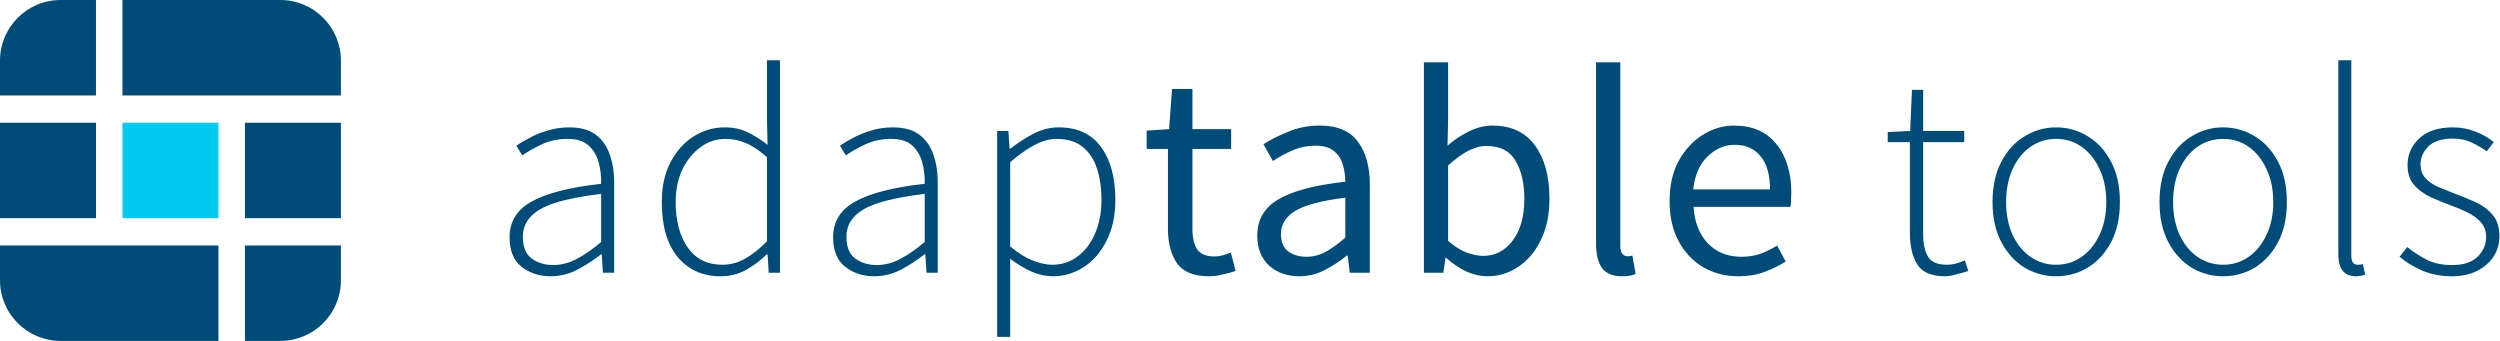
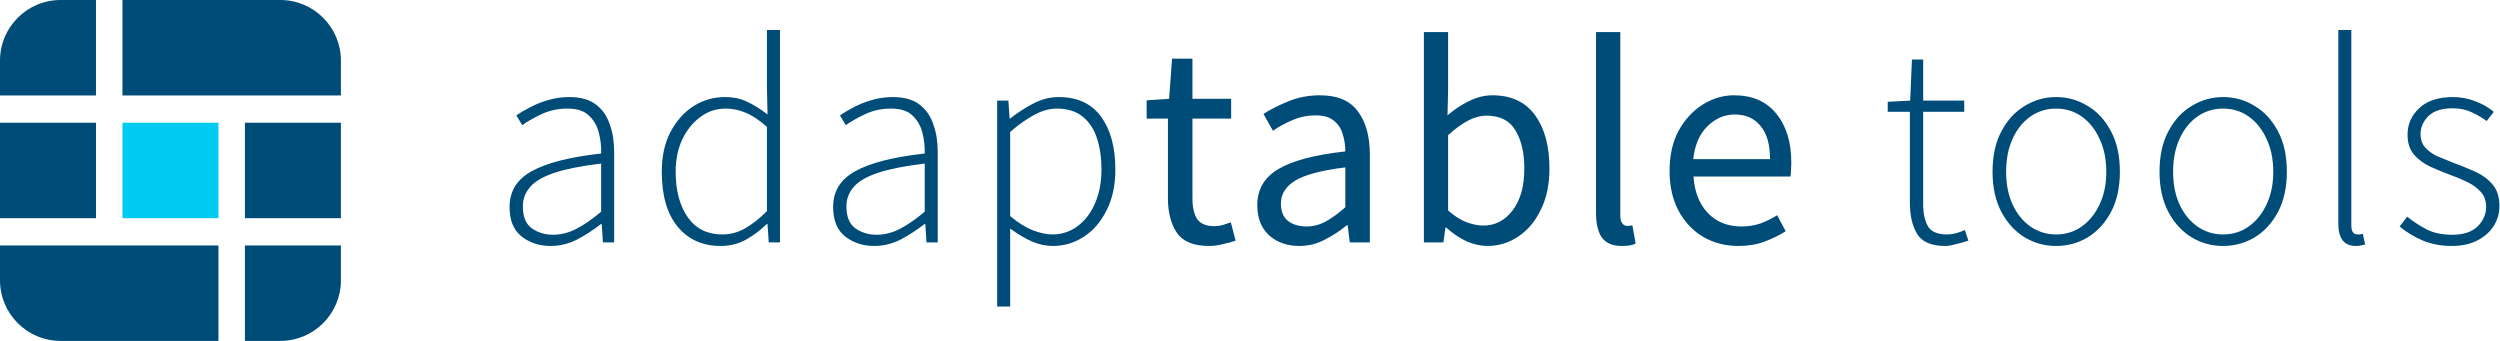
<svg xmlns="http://www.w3.org/2000/svg" width="330" height="45" viewBox="0 0 330 45" fill="none">
  <path d="M0 8C0 3.582 3.582 0 8 0H12.67V12.6H0V8Z" fill="#004C79" />
  <path d="M16.165 0H37C41.418 0 45 3.582 45 8V12.6H16.165V0Z" fill="#004C79" />
  <path d="M0 32.4H28.835V45H8C3.582 45 0 41.418 0 37V32.4Z" fill="#004C79" />
  <path d="M32.33 32.4H45V37C45 41.418 41.418 45 37 45H32.33V32.4Z" fill="#004C79" />
  <rect x="32.33" y="16.2" width="12.67" height="12.6" fill="#004C79" />
  <rect x="16.165" y="16.2" width="12.67" height="12.6" fill="#00CAF2" />
  <rect y="16.2" width="12.67" height="12.6" fill="#004C79" />
-   <path d="M72.683 36.468C71.201 36.468 69.927 36.052 68.861 35.22C67.795 34.388 67.262 33.088 67.262 31.32C67.262 29.24 68.237 27.667 70.187 26.601C72.137 25.509 75.192 24.729 79.352 24.261C79.378 23.299 79.274 22.376 79.04 21.492C78.806 20.582 78.364 19.828 77.714 19.23C77.09 18.632 76.154 18.333 74.906 18.333C73.658 18.333 72.514 18.58 71.474 19.074C70.434 19.568 69.589 20.049 68.939 20.517L68.159 19.23C68.601 18.918 69.173 18.58 69.875 18.216C70.577 17.826 71.37 17.501 72.254 17.241C73.164 16.955 74.126 16.812 75.14 16.812C76.622 16.812 77.792 17.137 78.65 17.787C79.508 18.437 80.119 19.308 80.483 20.4C80.873 21.466 81.068 22.675 81.068 24.027V36H79.586L79.43 33.582H79.313C78.351 34.336 77.311 35.012 76.193 35.61C75.075 36.182 73.905 36.468 72.683 36.468ZM72.995 34.986C74.061 34.986 75.088 34.726 76.076 34.206C77.09 33.686 78.182 32.932 79.352 31.944V25.587C76.778 25.899 74.737 26.302 73.229 26.796C71.721 27.29 70.642 27.914 69.992 28.668C69.342 29.396 69.017 30.254 69.017 31.242C69.017 32.594 69.407 33.556 70.187 34.128C70.993 34.7 71.929 34.986 72.995 34.986ZM95.116 36.468C92.75 36.468 90.865 35.623 89.461 33.933C88.057 32.243 87.355 29.825 87.355 26.679C87.355 24.651 87.732 22.909 88.486 21.453C89.266 19.971 90.28 18.827 91.528 18.021C92.802 17.215 94.18 16.812 95.662 16.812C96.806 16.812 97.794 17.02 98.626 17.436C99.484 17.826 100.381 18.385 101.317 19.113L101.239 15.681V7.959H102.955V36H101.473L101.317 33.582H101.2C100.446 34.336 99.549 35.012 98.509 35.61C97.495 36.182 96.364 36.468 95.116 36.468ZM95.35 34.947C96.39 34.947 97.378 34.687 98.314 34.167C99.276 33.621 100.251 32.854 101.239 31.866V20.751C100.251 19.867 99.315 19.243 98.431 18.879C97.573 18.515 96.689 18.333 95.779 18.333C94.531 18.333 93.413 18.71 92.425 19.464C91.437 20.192 90.644 21.18 90.046 22.428C89.474 23.676 89.188 25.093 89.188 26.679C89.188 29.149 89.721 31.151 90.787 32.685C91.853 34.193 93.374 34.947 95.35 34.947ZM115.394 36.468C113.912 36.468 112.638 36.052 111.572 35.22C110.506 34.388 109.973 33.088 109.973 31.32C109.973 29.24 110.948 27.667 112.898 26.601C114.848 25.509 117.903 24.729 122.063 24.261C122.089 23.299 121.985 22.376 121.751 21.492C121.517 20.582 121.075 19.828 120.425 19.23C119.801 18.632 118.865 18.333 117.617 18.333C116.369 18.333 115.225 18.58 114.185 19.074C113.145 19.568 112.3 20.049 111.65 20.517L110.87 19.23C111.312 18.918 111.884 18.58 112.586 18.216C113.288 17.826 114.081 17.501 114.965 17.241C115.875 16.955 116.837 16.812 117.851 16.812C119.333 16.812 120.503 17.137 121.361 17.787C122.219 18.437 122.83 19.308 123.194 20.4C123.584 21.466 123.779 22.675 123.779 24.027V36H122.297L122.141 33.582H122.024C121.062 34.336 120.022 35.012 118.904 35.61C117.786 36.182 116.616 36.468 115.394 36.468ZM115.706 34.986C116.772 34.986 117.799 34.726 118.787 34.206C119.801 33.686 120.893 32.932 122.063 31.944V25.587C119.489 25.899 117.448 26.302 115.94 26.796C114.432 27.29 113.353 27.914 112.703 28.668C112.053 29.396 111.728 30.254 111.728 31.242C111.728 32.594 112.118 33.556 112.898 34.128C113.704 34.7 114.64 34.986 115.706 34.986ZM131.626 44.463V17.28H133.108L133.264 19.62H133.381C134.291 18.892 135.292 18.242 136.384 17.67C137.476 17.098 138.594 16.812 139.738 16.812C142.234 16.812 144.106 17.683 145.354 19.425C146.602 21.141 147.226 23.455 147.226 26.367C147.226 28.473 146.836 30.28 146.056 31.788C145.302 33.296 144.301 34.453 143.053 35.259C141.805 36.065 140.44 36.468 138.958 36.468C138.074 36.468 137.164 36.273 136.228 35.883C135.292 35.467 134.33 34.895 133.342 34.167V44.463H131.626ZM138.88 34.947C140.154 34.947 141.272 34.583 142.234 33.855C143.222 33.127 143.989 32.126 144.535 30.852C145.107 29.552 145.393 28.057 145.393 26.367C145.393 24.833 145.198 23.468 144.808 22.272C144.418 21.05 143.781 20.088 142.897 19.386C142.039 18.684 140.895 18.333 139.465 18.333C138.529 18.333 137.554 18.606 136.54 19.152C135.552 19.672 134.486 20.426 133.342 21.414V32.529C134.408 33.413 135.409 34.037 136.345 34.401C137.307 34.765 138.152 34.947 138.88 34.947ZM159.587 36.468C157.559 36.468 156.142 35.883 155.336 34.713C154.556 33.543 154.166 32.022 154.166 30.15V19.659H151.358V17.241L154.322 17.046L154.712 11.742H157.403V17.046H162.512V19.659H157.403V30.189C157.403 31.359 157.611 32.269 158.027 32.919C158.469 33.543 159.236 33.855 160.328 33.855C160.666 33.855 161.03 33.803 161.42 33.699C161.81 33.569 162.161 33.452 162.473 33.348L163.097 35.766C162.577 35.948 162.005 36.104 161.381 36.234C160.783 36.39 160.185 36.468 159.587 36.468ZM171.498 36.468C169.912 36.468 168.586 36 167.52 35.064C166.48 34.102 165.96 32.776 165.96 31.086C165.96 29.006 166.883 27.42 168.729 26.328C170.601 25.21 173.552 24.43 177.582 23.988C177.582 23.182 177.465 22.415 177.231 21.687C177.023 20.959 176.633 20.374 176.061 19.932C175.515 19.464 174.722 19.23 173.682 19.23C172.59 19.23 171.563 19.438 170.601 19.854C169.639 20.27 168.781 20.738 168.027 21.258L166.779 19.035C167.663 18.463 168.742 17.917 170.016 17.397C171.316 16.851 172.72 16.578 174.228 16.578C176.542 16.578 178.219 17.293 179.259 18.723C180.299 20.127 180.819 22.012 180.819 24.378V36H178.167L177.894 33.738H177.777C176.893 34.466 175.918 35.103 174.852 35.649C173.812 36.195 172.694 36.468 171.498 36.468ZM172.434 33.894C173.344 33.894 174.202 33.673 175.008 33.231C175.814 32.789 176.672 32.165 177.582 31.359V26.094C174.436 26.484 172.226 27.069 170.952 27.849C169.704 28.629 169.08 29.63 169.08 30.852C169.08 31.918 169.405 32.698 170.055 33.192C170.705 33.66 171.498 33.894 172.434 33.894ZM196.337 36.468C195.453 36.468 194.53 36.26 193.568 35.844C192.632 35.402 191.748 34.804 190.916 34.05H190.799L190.526 36H187.952V8.232H191.15V15.798L191.072 19.23C191.93 18.476 192.866 17.852 193.88 17.358C194.92 16.838 195.96 16.578 197 16.578C199.47 16.578 201.342 17.449 202.616 19.191C203.89 20.933 204.527 23.273 204.527 26.211C204.527 28.369 204.137 30.215 203.357 31.749C202.603 33.283 201.602 34.453 200.354 35.259C199.132 36.065 197.793 36.468 196.337 36.468ZM195.791 33.777C197.351 33.777 198.638 33.114 199.652 31.788C200.692 30.436 201.212 28.59 201.212 26.25C201.212 24.17 200.822 22.493 200.042 21.219C199.288 19.919 198.014 19.269 196.22 19.269C195.414 19.269 194.595 19.49 193.763 19.932C192.931 20.374 192.06 21.011 191.15 21.843V31.788C191.982 32.516 192.801 33.036 193.607 33.348C194.439 33.634 195.167 33.777 195.791 33.777ZM214.072 36.468C212.876 36.468 212.005 36.104 211.459 35.376C210.939 34.622 210.679 33.556 210.679 32.178V8.232H213.877V32.412C213.877 32.906 213.968 33.27 214.15 33.504C214.332 33.712 214.54 33.816 214.774 33.816C214.878 33.816 214.969 33.816 215.047 33.816C215.151 33.79 215.294 33.764 215.476 33.738L215.905 36.156C215.697 36.26 215.45 36.338 215.164 36.39C214.878 36.442 214.514 36.468 214.072 36.468ZM229.472 36.468C227.782 36.468 226.248 36.078 224.87 35.298C223.492 34.492 222.4 33.348 221.594 31.866C220.788 30.384 220.385 28.616 220.385 26.562C220.385 24.482 220.788 22.701 221.594 21.219C222.426 19.737 223.492 18.593 224.792 17.787C226.092 16.981 227.457 16.578 228.887 16.578C231.305 16.578 233.164 17.384 234.464 18.996C235.79 20.608 236.453 22.766 236.453 25.47C236.453 25.808 236.44 26.146 236.414 26.484C236.414 26.796 236.388 27.069 236.336 27.303H223.544C223.674 29.305 224.298 30.904 225.416 32.1C226.56 33.296 228.042 33.894 229.862 33.894C230.772 33.894 231.604 33.764 232.358 33.504C233.138 33.218 233.879 32.854 234.581 32.412L235.712 34.518C234.906 35.038 233.983 35.493 232.943 35.883C231.929 36.273 230.772 36.468 229.472 36.468ZM223.505 25.002H233.645C233.645 23.078 233.229 21.622 232.397 20.634C231.591 19.62 230.447 19.113 228.965 19.113C227.639 19.113 226.443 19.633 225.377 20.673C224.337 21.687 223.713 23.13 223.505 25.002ZM256.784 36.468C254.964 36.468 253.729 35.948 253.079 34.908C252.429 33.842 252.104 32.477 252.104 30.813V18.762H249.179V17.436L252.143 17.28L252.377 11.859H253.859V17.28H259.28V18.762H253.859V30.969C253.859 32.165 254.067 33.127 254.483 33.855C254.899 34.583 255.744 34.947 257.018 34.947C257.382 34.947 257.772 34.895 258.188 34.791C258.63 34.661 259.02 34.518 259.358 34.362L259.826 35.766C259.28 35.948 258.721 36.104 258.149 36.234C257.603 36.39 257.148 36.468 256.784 36.468ZM271.4 36.468C269.918 36.468 268.54 36.091 267.266 35.337C265.992 34.557 264.965 33.439 264.185 31.983C263.405 30.501 263.015 28.733 263.015 26.679C263.015 24.573 263.405 22.792 264.185 21.336C264.965 19.854 265.992 18.736 267.266 17.982C268.54 17.202 269.918 16.812 271.4 16.812C272.908 16.812 274.299 17.202 275.573 17.982C276.847 18.736 277.874 19.854 278.654 21.336C279.434 22.792 279.824 24.573 279.824 26.679C279.824 28.733 279.434 30.501 278.654 31.983C277.874 33.439 276.847 34.557 275.573 35.337C274.299 36.091 272.908 36.468 271.4 36.468ZM271.4 34.947C272.674 34.947 273.805 34.596 274.793 33.894C275.781 33.192 276.561 32.23 277.133 31.008C277.731 29.76 278.03 28.317 278.03 26.679C278.03 25.015 277.731 23.559 277.133 22.311C276.561 21.063 275.781 20.088 274.793 19.386C273.805 18.684 272.674 18.333 271.4 18.333C270.152 18.333 269.021 18.684 268.007 19.386C267.019 20.088 266.239 21.063 265.667 22.311C265.095 23.559 264.809 25.015 264.809 26.679C264.809 28.317 265.095 29.76 265.667 31.008C266.239 32.23 267.019 33.192 268.007 33.894C269.021 34.596 270.152 34.947 271.4 34.947ZM293.441 36.468C291.959 36.468 290.581 36.091 289.307 35.337C288.033 34.557 287.006 33.439 286.226 31.983C285.446 30.501 285.056 28.733 285.056 26.679C285.056 24.573 285.446 22.792 286.226 21.336C287.006 19.854 288.033 18.736 289.307 17.982C290.581 17.202 291.959 16.812 293.441 16.812C294.949 16.812 296.34 17.202 297.614 17.982C298.888 18.736 299.915 19.854 300.695 21.336C301.475 22.792 301.865 24.573 301.865 26.679C301.865 28.733 301.475 30.501 300.695 31.983C299.915 33.439 298.888 34.557 297.614 35.337C296.34 36.091 294.949 36.468 293.441 36.468ZM293.441 34.947C294.715 34.947 295.846 34.596 296.834 33.894C297.822 33.192 298.602 32.23 299.174 31.008C299.772 29.76 300.071 28.317 300.071 26.679C300.071 25.015 299.772 23.559 299.174 22.311C298.602 21.063 297.822 20.088 296.834 19.386C295.846 18.684 294.715 18.333 293.441 18.333C292.193 18.333 291.062 18.684 290.048 19.386C289.06 20.088 288.28 21.063 287.708 22.311C287.136 23.559 286.85 25.015 286.85 26.679C286.85 28.317 287.136 29.76 287.708 31.008C288.28 32.23 289.06 33.192 290.048 33.894C291.062 34.596 292.193 34.947 293.441 34.947ZM310.958 36.468C309.424 36.468 308.657 35.48 308.657 33.504V7.959H310.373V33.738C310.373 34.544 310.646 34.947 311.192 34.947C311.27 34.947 311.361 34.947 311.465 34.947C311.569 34.921 311.712 34.895 311.894 34.869L312.206 36.273C312.024 36.325 311.842 36.364 311.66 36.39C311.478 36.442 311.244 36.468 310.958 36.468ZM323.606 36.468C322.228 36.468 320.941 36.221 319.745 35.727C318.575 35.207 317.574 34.596 316.742 33.894L317.756 32.607C318.562 33.257 319.42 33.816 320.33 34.284C321.24 34.752 322.371 34.986 323.723 34.986C325.179 34.986 326.284 34.622 327.038 33.894C327.792 33.14 328.169 32.269 328.169 31.281C328.169 30.501 327.935 29.851 327.467 29.331C326.999 28.811 326.414 28.382 325.712 28.044C325.036 27.706 324.334 27.407 323.606 27.147C322.67 26.809 321.747 26.432 320.837 26.016C319.953 25.6 319.225 25.067 318.653 24.417C318.081 23.741 317.795 22.87 317.795 21.804C317.795 20.426 318.302 19.256 319.316 18.294C320.356 17.306 321.851 16.812 323.801 16.812C324.815 16.812 325.79 16.994 326.726 17.358C327.688 17.722 328.507 18.19 329.183 18.762L328.247 19.971C327.597 19.503 326.921 19.113 326.219 18.801C325.517 18.463 324.698 18.294 323.762 18.294C322.306 18.294 321.227 18.645 320.525 19.347C319.849 20.049 319.511 20.829 319.511 21.687C319.511 22.389 319.706 22.974 320.096 23.442C320.512 23.91 321.045 24.3 321.695 24.612C322.371 24.898 323.073 25.184 323.801 25.47C324.789 25.834 325.751 26.224 326.687 26.64C327.623 27.056 328.39 27.615 328.988 28.317C329.612 29.019 329.924 29.981 329.924 31.203C329.924 32.139 329.677 33.01 329.183 33.816C328.689 34.596 327.974 35.233 327.038 35.727C326.102 36.221 324.958 36.468 323.606 36.468Z" fill="#004C79" />
+   <path d="M72.683 32.468C71.201 32.468 69.927 32.052 68.861 31.22C67.795 30.388 67.262 29.088 67.262 27.32C67.262 25.24 68.237 23.667 70.187 22.601C72.137 21.509 75.192 20.729 79.352 20.261C79.378 19.299 79.274 18.376 79.04 17.492C78.806 16.582 78.364 15.828 77.714 15.23C77.09 14.632 76.154 14.333 74.906 14.333C73.658 14.333 72.514 14.58 71.474 15.074C70.434 15.568 69.589 16.049 68.939 16.517L68.159 15.23C68.601 14.918 69.173 14.58 69.875 14.216C70.577 13.826 71.37 13.501 72.254 13.241C73.164 12.955 74.126 12.812 75.14 12.812C76.622 12.812 77.792 13.137 78.65 13.787C79.508 14.437 80.119 15.308 80.483 16.4C80.873 17.466 81.068 18.675 81.068 20.027V32H79.586L79.43 29.582H79.313C78.351 30.336 77.311 31.012 76.193 31.61C75.075 32.182 73.905 32.468 72.683 32.468ZM72.995 30.986C74.061 30.986 75.088 30.726 76.076 30.206C77.09 29.686 78.182 28.932 79.352 27.944V21.587C76.778 21.899 74.737 22.302 73.229 22.796C71.721 23.29 70.642 23.914 69.992 24.668C69.342 25.396 69.017 26.254 69.017 27.242C69.017 28.594 69.407 29.556 70.187 30.128C70.993 30.7 71.929 30.986 72.995 30.986ZM95.116 32.468C92.75 32.468 90.865 31.623 89.461 29.933C88.057 28.243 87.355 25.825 87.355 22.679C87.355 20.651 87.732 18.909 88.486 17.453C89.266 15.971 90.28 14.827 91.528 14.021C92.802 13.215 94.18 12.812 95.662 12.812C96.806 12.812 97.794 13.02 98.626 13.436C99.484 13.826 100.381 14.385 101.317 15.113L101.239 11.681V3.959H102.955V32H101.473L101.317 29.582H101.2C100.446 30.336 99.549 31.012 98.509 31.61C97.495 32.182 96.364 32.468 95.116 32.468ZM95.35 30.947C96.39 30.947 97.378 30.687 98.314 30.167C99.276 29.621 100.251 28.854 101.239 27.866V16.751C100.251 15.867 99.315 15.243 98.431 14.879C97.573 14.515 96.689 14.333 95.779 14.333C94.531 14.333 93.413 14.71 92.425 15.464C91.437 16.192 90.644 17.18 90.046 18.428C89.474 19.676 89.188 21.093 89.188 22.679C89.188 25.149 89.721 27.151 90.787 28.685C91.853 30.193 93.374 30.947 95.35 30.947ZM115.394 32.468C113.912 32.468 112.638 32.052 111.572 31.22C110.506 30.388 109.973 29.088 109.973 27.32C109.973 25.24 110.948 23.667 112.898 22.601C114.848 21.509 117.903 20.729 122.063 20.261C122.089 19.299 121.985 18.376 121.751 17.492C121.517 16.582 121.075 15.828 120.425 15.23C119.801 14.632 118.865 14.333 117.617 14.333C116.369 14.333 115.225 14.58 114.185 15.074C113.145 15.568 112.3 16.049 111.65 16.517L110.87 15.23C111.312 14.918 111.884 14.58 112.586 14.216C113.288 13.826 114.081 13.501 114.965 13.241C115.875 12.955 116.837 12.812 117.851 12.812C119.333 12.812 120.503 13.137 121.361 13.787C122.219 14.437 122.83 15.308 123.194 16.4C123.584 17.466 123.779 18.675 123.779 20.027V32H122.297L122.141 29.582H122.024C121.062 30.336 120.022 31.012 118.904 31.61C117.786 32.182 116.616 32.468 115.394 32.468ZM115.706 30.986C116.772 30.986 117.799 30.726 118.787 30.206C119.801 29.686 120.893 28.932 122.063 27.944V21.587C119.489 21.899 117.448 22.302 115.94 22.796C114.432 23.29 113.353 23.914 112.703 24.668C112.053 25.396 111.728 26.254 111.728 27.242C111.728 28.594 112.118 29.556 112.898 30.128C113.704 30.7 114.64 30.986 115.706 30.986ZM131.626 40.463V13.28H133.108L133.264 15.62H133.381C134.291 14.892 135.292 14.242 136.384 13.67C137.476 13.098 138.594 12.812 139.738 12.812C142.234 12.812 144.106 13.683 145.354 15.425C146.602 17.141 147.226 19.455 147.226 22.367C147.226 24.473 146.836 26.28 146.056 27.788C145.302 29.296 144.301 30.453 143.053 31.259C141.805 32.065 140.44 32.468 138.958 32.468C138.074 32.468 137.164 32.273 136.228 31.883C135.292 31.467 134.33 30.895 133.342 30.167V40.463H131.626ZM138.88 30.947C140.154 30.947 141.272 30.583 142.234 29.855C143.222 29.127 143.989 28.126 144.535 26.852C145.107 25.552 145.393 24.057 145.393 22.367C145.393 20.833 145.198 19.468 144.808 18.272C144.418 17.05 143.781 16.088 142.897 15.386C142.039 14.684 140.895 14.333 139.465 14.333C138.529 14.333 137.554 14.606 136.54 15.152C135.552 15.672 134.486 16.426 133.342 17.414V28.529C134.408 29.413 135.409 30.037 136.345 30.401C137.307 30.765 138.152 30.947 138.88 30.947ZM159.587 32.468C157.559 32.468 156.142 31.883 155.336 30.713C154.556 29.543 154.166 28.022 154.166 26.15V15.659H151.358V13.241L154.322 13.046L154.712 7.742H157.403V13.046H162.512V15.659H157.403V26.189C157.403 27.359 157.611 28.269 158.027 28.919C158.469 29.543 159.236 29.855 160.328 29.855C160.666 29.855 161.03 29.803 161.42 29.699C161.81 29.569 162.161 29.452 162.473 29.348L163.097 31.766C162.577 31.948 162.005 32.104 161.381 32.234C160.783 32.39 160.185 32.468 159.587 32.468ZM171.498 32.468C169.912 32.468 168.586 32 167.52 31.064C166.48 30.102 165.96 28.776 165.96 27.086C165.96 25.006 166.883 23.42 168.729 22.328C170.601 21.21 173.552 20.43 177.582 19.988C177.582 19.182 177.465 18.415 177.231 17.687C177.023 16.959 176.633 16.374 176.061 15.932C175.515 15.464 174.722 15.23 173.682 15.23C172.59 15.23 171.563 15.438 170.601 15.854C169.639 16.27 168.781 16.738 168.027 17.258L166.779 15.035C167.663 14.463 168.742 13.917 170.016 13.397C171.316 12.851 172.72 12.578 174.228 12.578C176.542 12.578 178.219 13.293 179.259 14.723C180.299 16.127 180.819 18.012 180.819 20.378V32H178.167L177.894 29.738H177.777C176.893 30.466 175.918 31.103 174.852 31.649C173.812 32.195 172.694 32.468 171.498 32.468ZM172.434 29.894C173.344 29.894 174.202 29.673 175.008 29.231C175.814 28.789 176.672 28.165 177.582 27.359V22.094C174.436 22.484 172.226 23.069 170.952 23.849C169.704 24.629 169.08 25.63 169.08 26.852C169.08 27.918 169.405 28.698 170.055 29.192C170.705 29.66 171.498 29.894 172.434 29.894ZM196.337 32.468C195.453 32.468 194.53 32.26 193.568 31.844C192.632 31.402 191.748 30.804 190.916 30.05H190.799L190.526 32H187.952V4.232H191.15V11.798L191.072 15.23C191.93 14.476 192.866 13.852 193.88 13.358C194.92 12.838 195.96 12.578 197 12.578C199.47 12.578 201.342 13.449 202.616 15.191C203.89 16.933 204.527 19.273 204.527 22.211C204.527 24.369 204.137 26.215 203.357 27.749C202.603 29.283 201.602 30.453 200.354 31.259C199.132 32.065 197.793 32.468 196.337 32.468ZM195.791 29.777C197.351 29.777 198.638 29.114 199.652 27.788C200.692 26.436 201.212 24.59 201.212 22.25C201.212 20.17 200.822 18.493 200.042 17.219C199.288 15.919 198.014 15.269 196.22 15.269C195.414 15.269 194.595 15.49 193.763 15.932C192.931 16.374 192.06 17.011 191.15 17.843V27.788C191.982 28.516 192.801 29.036 193.607 29.348C194.439 29.634 195.167 29.777 195.791 29.777ZM214.072 32.468C212.876 32.468 212.005 32.104 211.459 31.376C210.939 30.622 210.679 29.556 210.679 28.178V4.232H213.877V28.412C213.877 28.906 213.968 29.27 214.15 29.504C214.332 29.712 214.54 29.816 214.774 29.816C214.878 29.816 214.969 29.816 215.047 29.816C215.151 29.79 215.294 29.764 215.476 29.738L215.905 32.156C215.697 32.26 215.45 32.338 215.164 32.39C214.878 32.442 214.514 32.468 214.072 32.468ZM229.472 32.468C227.782 32.468 226.248 32.078 224.87 31.298C223.492 30.492 222.4 29.348 221.594 27.866C220.788 26.384 220.385 24.616 220.385 22.562C220.385 20.482 220.788 18.701 221.594 17.219C222.426 15.737 223.492 14.593 224.792 13.787C226.092 12.981 227.457 12.578 228.887 12.578C231.305 12.578 233.164 13.384 234.464 14.996C235.79 16.608 236.453 18.766 236.453 21.47C236.453 21.808 236.44 22.146 236.414 22.484C236.414 22.796 236.388 23.069 236.336 23.303H223.544C223.674 25.305 224.298 26.904 225.416 28.1C226.56 29.296 228.042 29.894 229.862 29.894C230.772 29.894 231.604 29.764 232.358 29.504C233.138 29.218 233.879 28.854 234.581 28.412L235.712 30.518C234.906 31.038 233.983 31.493 232.943 31.883C231.929 32.273 230.772 32.468 229.472 32.468ZM223.505 21.002H233.645C233.645 19.078 233.229 17.622 232.397 16.634C231.591 15.62 230.447 15.113 228.965 15.113C227.639 15.113 226.443 15.633 225.377 16.673C224.337 17.687 223.713 19.13 223.505 21.002ZM256.784 32.468C254.964 32.468 253.729 31.948 253.079 30.908C252.429 29.842 252.104 28.477 252.104 26.813V14.762H249.179V13.436L252.143 13.28L252.377 7.859H253.859V13.28H259.28V14.762H253.859V26.969C253.859 28.165 254.067 29.127 254.483 29.855C254.899 30.583 255.744 30.947 257.018 30.947C257.382 30.947 257.772 30.895 258.188 30.791C258.63 30.661 259.02 30.518 259.358 30.362L259.826 31.766C259.28 31.948 258.721 32.104 258.149 32.234C257.603 32.39 257.148 32.468 256.784 32.468ZM271.4 32.468C269.918 32.468 268.54 32.091 267.266 31.337C265.992 30.557 264.965 29.439 264.185 27.983C263.405 26.501 263.015 24.733 263.015 22.679C263.015 20.573 263.405 18.792 264.185 17.336C264.965 15.854 265.992 14.736 267.266 13.982C268.54 13.202 269.918 12.812 271.4 12.812C272.908 12.812 274.299 13.202 275.573 13.982C276.847 14.736 277.874 15.854 278.654 17.336C279.434 18.792 279.824 20.573 279.824 22.679C279.824 24.733 279.434 26.501 278.654 27.983C277.874 29.439 276.847 30.557 275.573 31.337C274.299 32.091 272.908 32.468 271.4 32.468ZM271.4 30.947C272.674 30.947 273.805 30.596 274.793 29.894C275.781 29.192 276.561 28.23 277.133 27.008C277.731 25.76 278.03 24.317 278.03 22.679C278.03 21.015 277.731 19.559 277.133 18.311C276.561 17.063 275.781 16.088 274.793 15.386C273.805 14.684 272.674 14.333 271.4 14.333C270.152 14.333 269.021 14.684 268.007 15.386C267.019 16.088 266.239 17.063 265.667 18.311C265.095 19.559 264.809 21.015 264.809 22.679C264.809 24.317 265.095 25.76 265.667 27.008C266.239 28.23 267.019 29.192 268.007 29.894C269.021 30.596 270.152 30.947 271.4 30.947ZM293.441 32.468C291.959 32.468 290.581 32.091 289.307 31.337C288.033 30.557 287.006 29.439 286.226 27.983C285.446 26.501 285.056 24.733 285.056 22.679C285.056 20.573 285.446 18.792 286.226 17.336C287.006 15.854 288.033 14.736 289.307 13.982C290.581 13.202 291.959 12.812 293.441 12.812C294.949 12.812 296.34 13.202 297.614 13.982C298.888 14.736 299.915 15.854 300.695 17.336C301.475 18.792 301.865 20.573 301.865 22.679C301.865 24.733 301.475 26.501 300.695 27.983C299.915 29.439 298.888 30.557 297.614 31.337C296.34 32.091 294.949 32.468 293.441 32.468ZM293.441 30.947C294.715 30.947 295.846 30.596 296.834 29.894C297.822 29.192 298.602 28.23 299.174 27.008C299.772 25.76 300.071 24.317 300.071 22.679C300.071 21.015 299.772 19.559 299.174 18.311C298.602 17.063 297.822 16.088 296.834 15.386C295.846 14.684 294.715 14.333 293.441 14.333C292.193 14.333 291.062 14.684 290.048 15.386C289.06 16.088 288.28 17.063 287.708 18.311C287.136 19.559 286.85 21.015 286.85 22.679C286.85 24.317 287.136 25.76 287.708 27.008C288.28 28.23 289.06 29.192 290.048 29.894C291.062 30.596 292.193 30.947 293.441 30.947ZM310.958 32.468C309.424 32.468 308.657 31.48 308.657 29.504V3.959H310.373V29.738C310.373 30.544 310.646 30.947 311.192 30.947C311.27 30.947 311.361 30.947 311.465 30.947C311.569 30.921 311.712 30.895 311.894 30.869L312.206 32.273C312.024 32.325 311.842 32.364 311.66 32.39C311.478 32.442 311.244 32.468 310.958 32.468ZM323.606 32.468C322.228 32.468 320.941 32.221 319.745 31.727C318.575 31.207 317.574 30.596 316.742 29.894L317.756 28.607C318.562 29.257 319.42 29.816 320.33 30.284C321.24 30.752 322.371 30.986 323.723 30.986C325.179 30.986 326.284 30.622 327.038 29.894C327.792 29.14 328.169 28.269 328.169 27.281C328.169 26.501 327.935 25.851 327.467 25.331C326.999 24.811 326.414 24.382 325.712 24.044C325.036 23.706 324.334 23.407 323.606 23.147C322.67 22.809 321.747 22.432 320.837 22.016C319.953 21.6 319.225 21.067 318.653 20.417C318.081 19.741 317.795 18.87 317.795 17.804C317.795 16.426 318.302 15.256 319.316 14.294C320.356 13.306 321.851 12.812 323.801 12.812C324.815 12.812 325.79 12.994 326.726 13.358C327.688 13.722 328.507 14.19 329.183 14.762L328.247 15.971C327.597 15.503 326.921 15.113 326.219 14.801C325.517 14.463 324.698 14.294 323.762 14.294C322.306 14.294 321.227 14.645 320.525 15.347C319.849 16.049 319.511 16.829 319.511 17.687C319.511 18.389 319.706 18.974 320.096 19.442C320.512 19.91 321.045 20.3 321.695 20.612C322.371 20.898 323.073 21.184 323.801 21.47C324.789 21.834 325.751 22.224 326.687 22.64C327.623 23.056 328.39 23.615 328.988 24.317C329.612 25.019 329.924 25.981 329.924 27.203C329.924 28.139 329.677 29.01 329.183 29.816C328.689 30.596 327.974 31.233 327.038 31.727C326.102 32.221 324.958 32.468 323.606 32.468Z" fill="#004C79" />
</svg>
